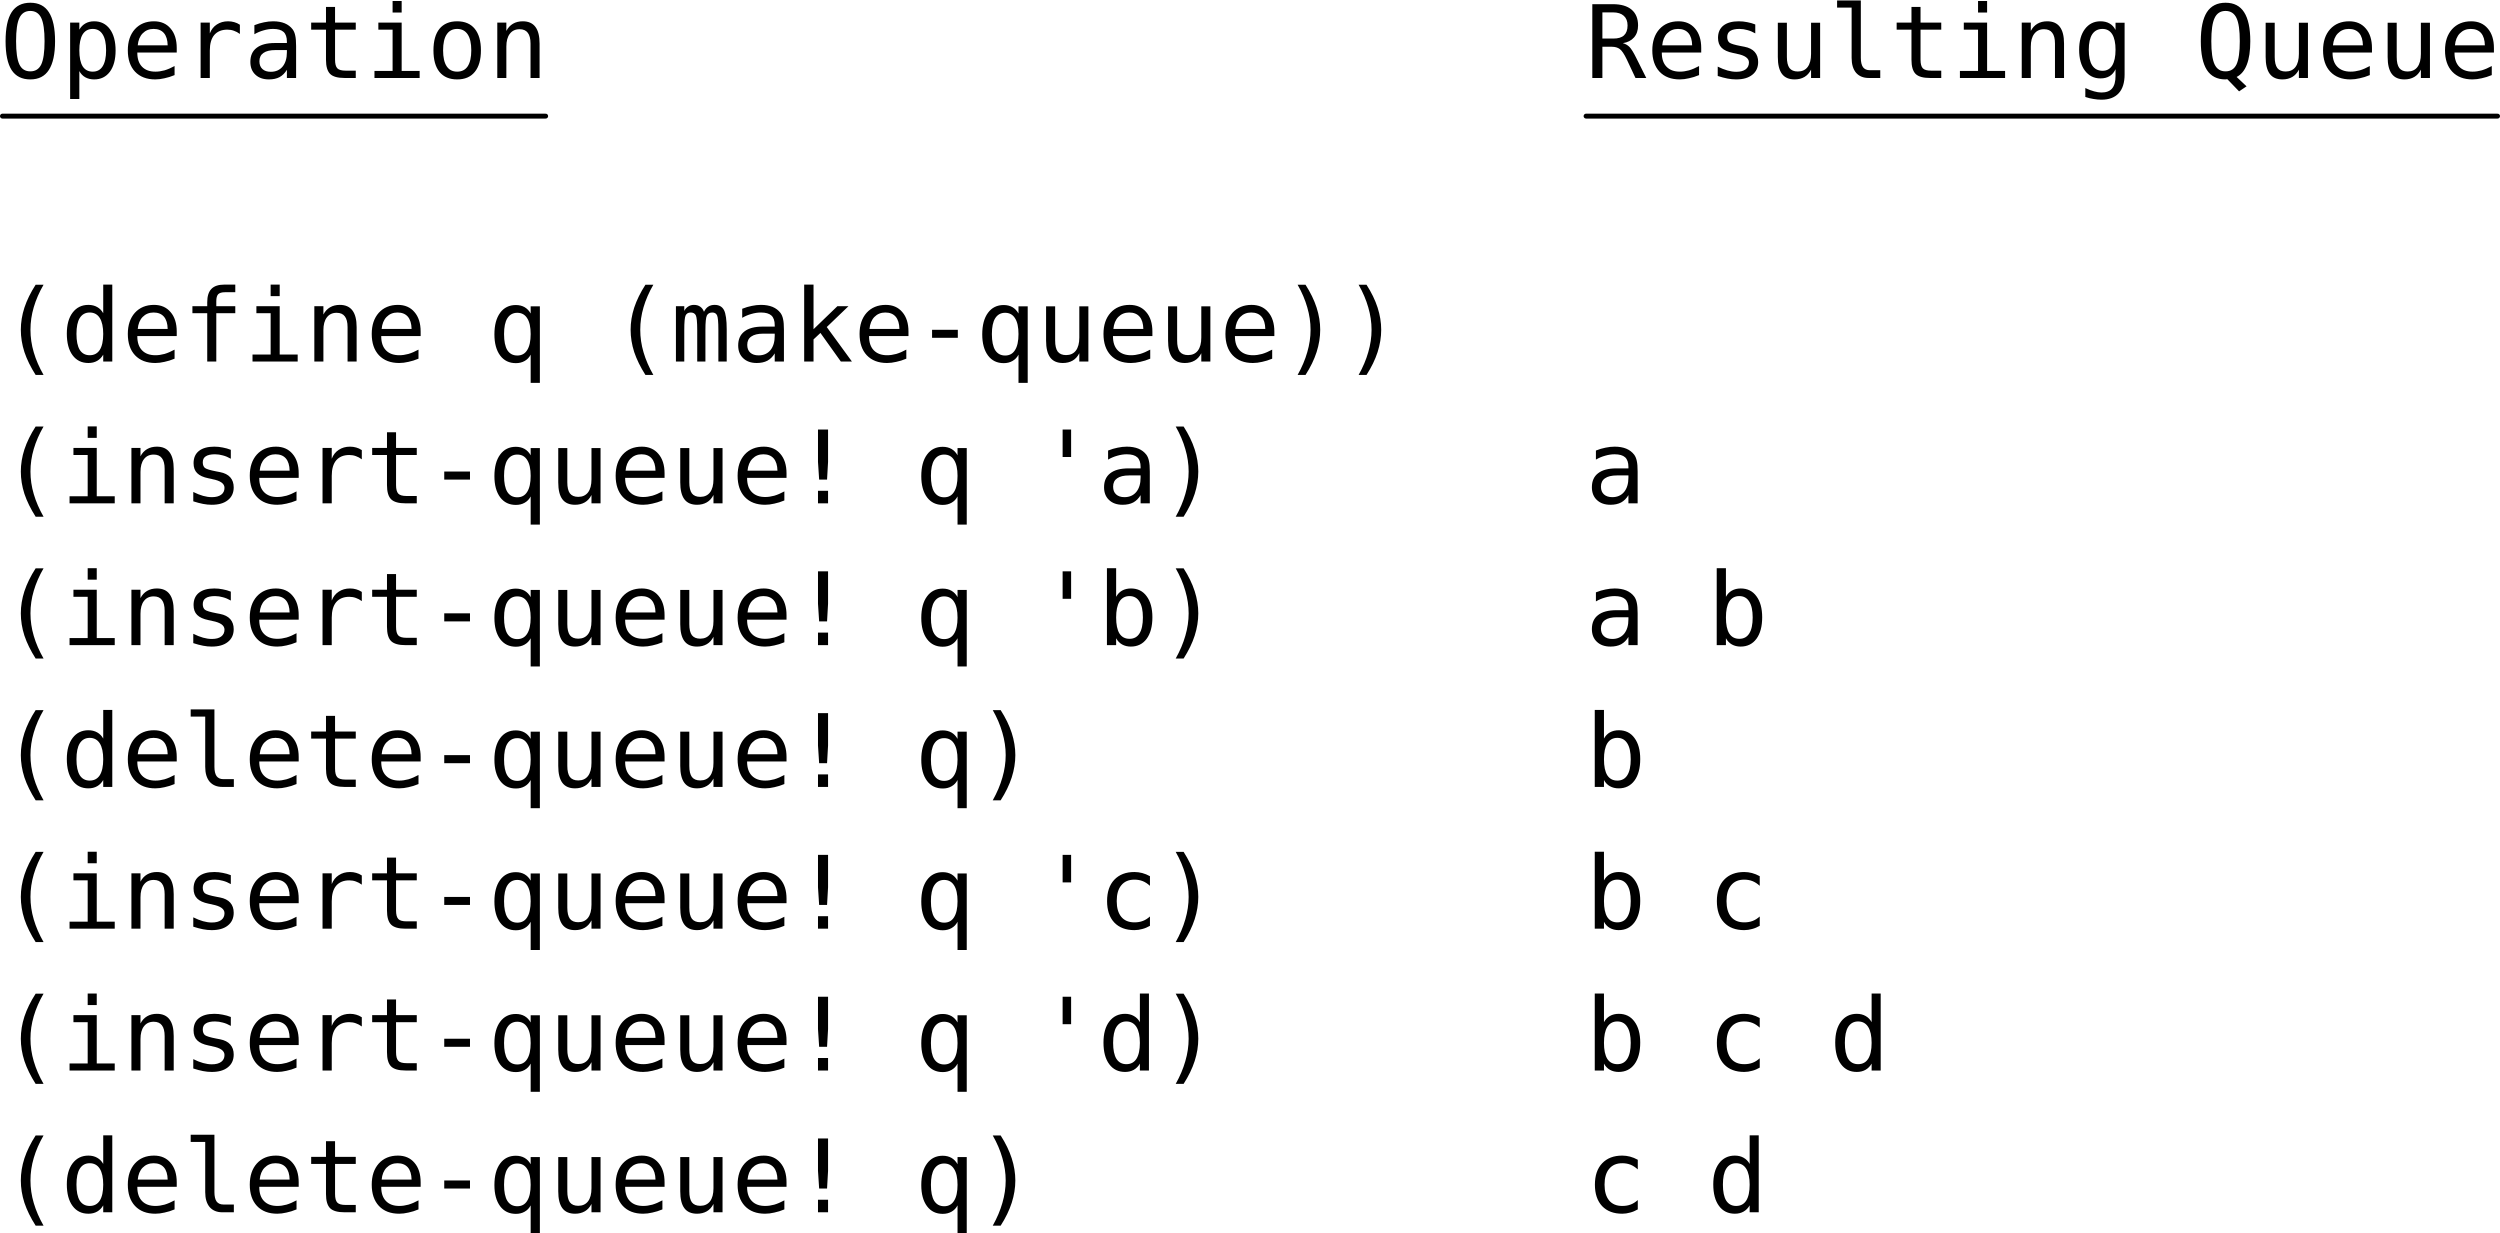
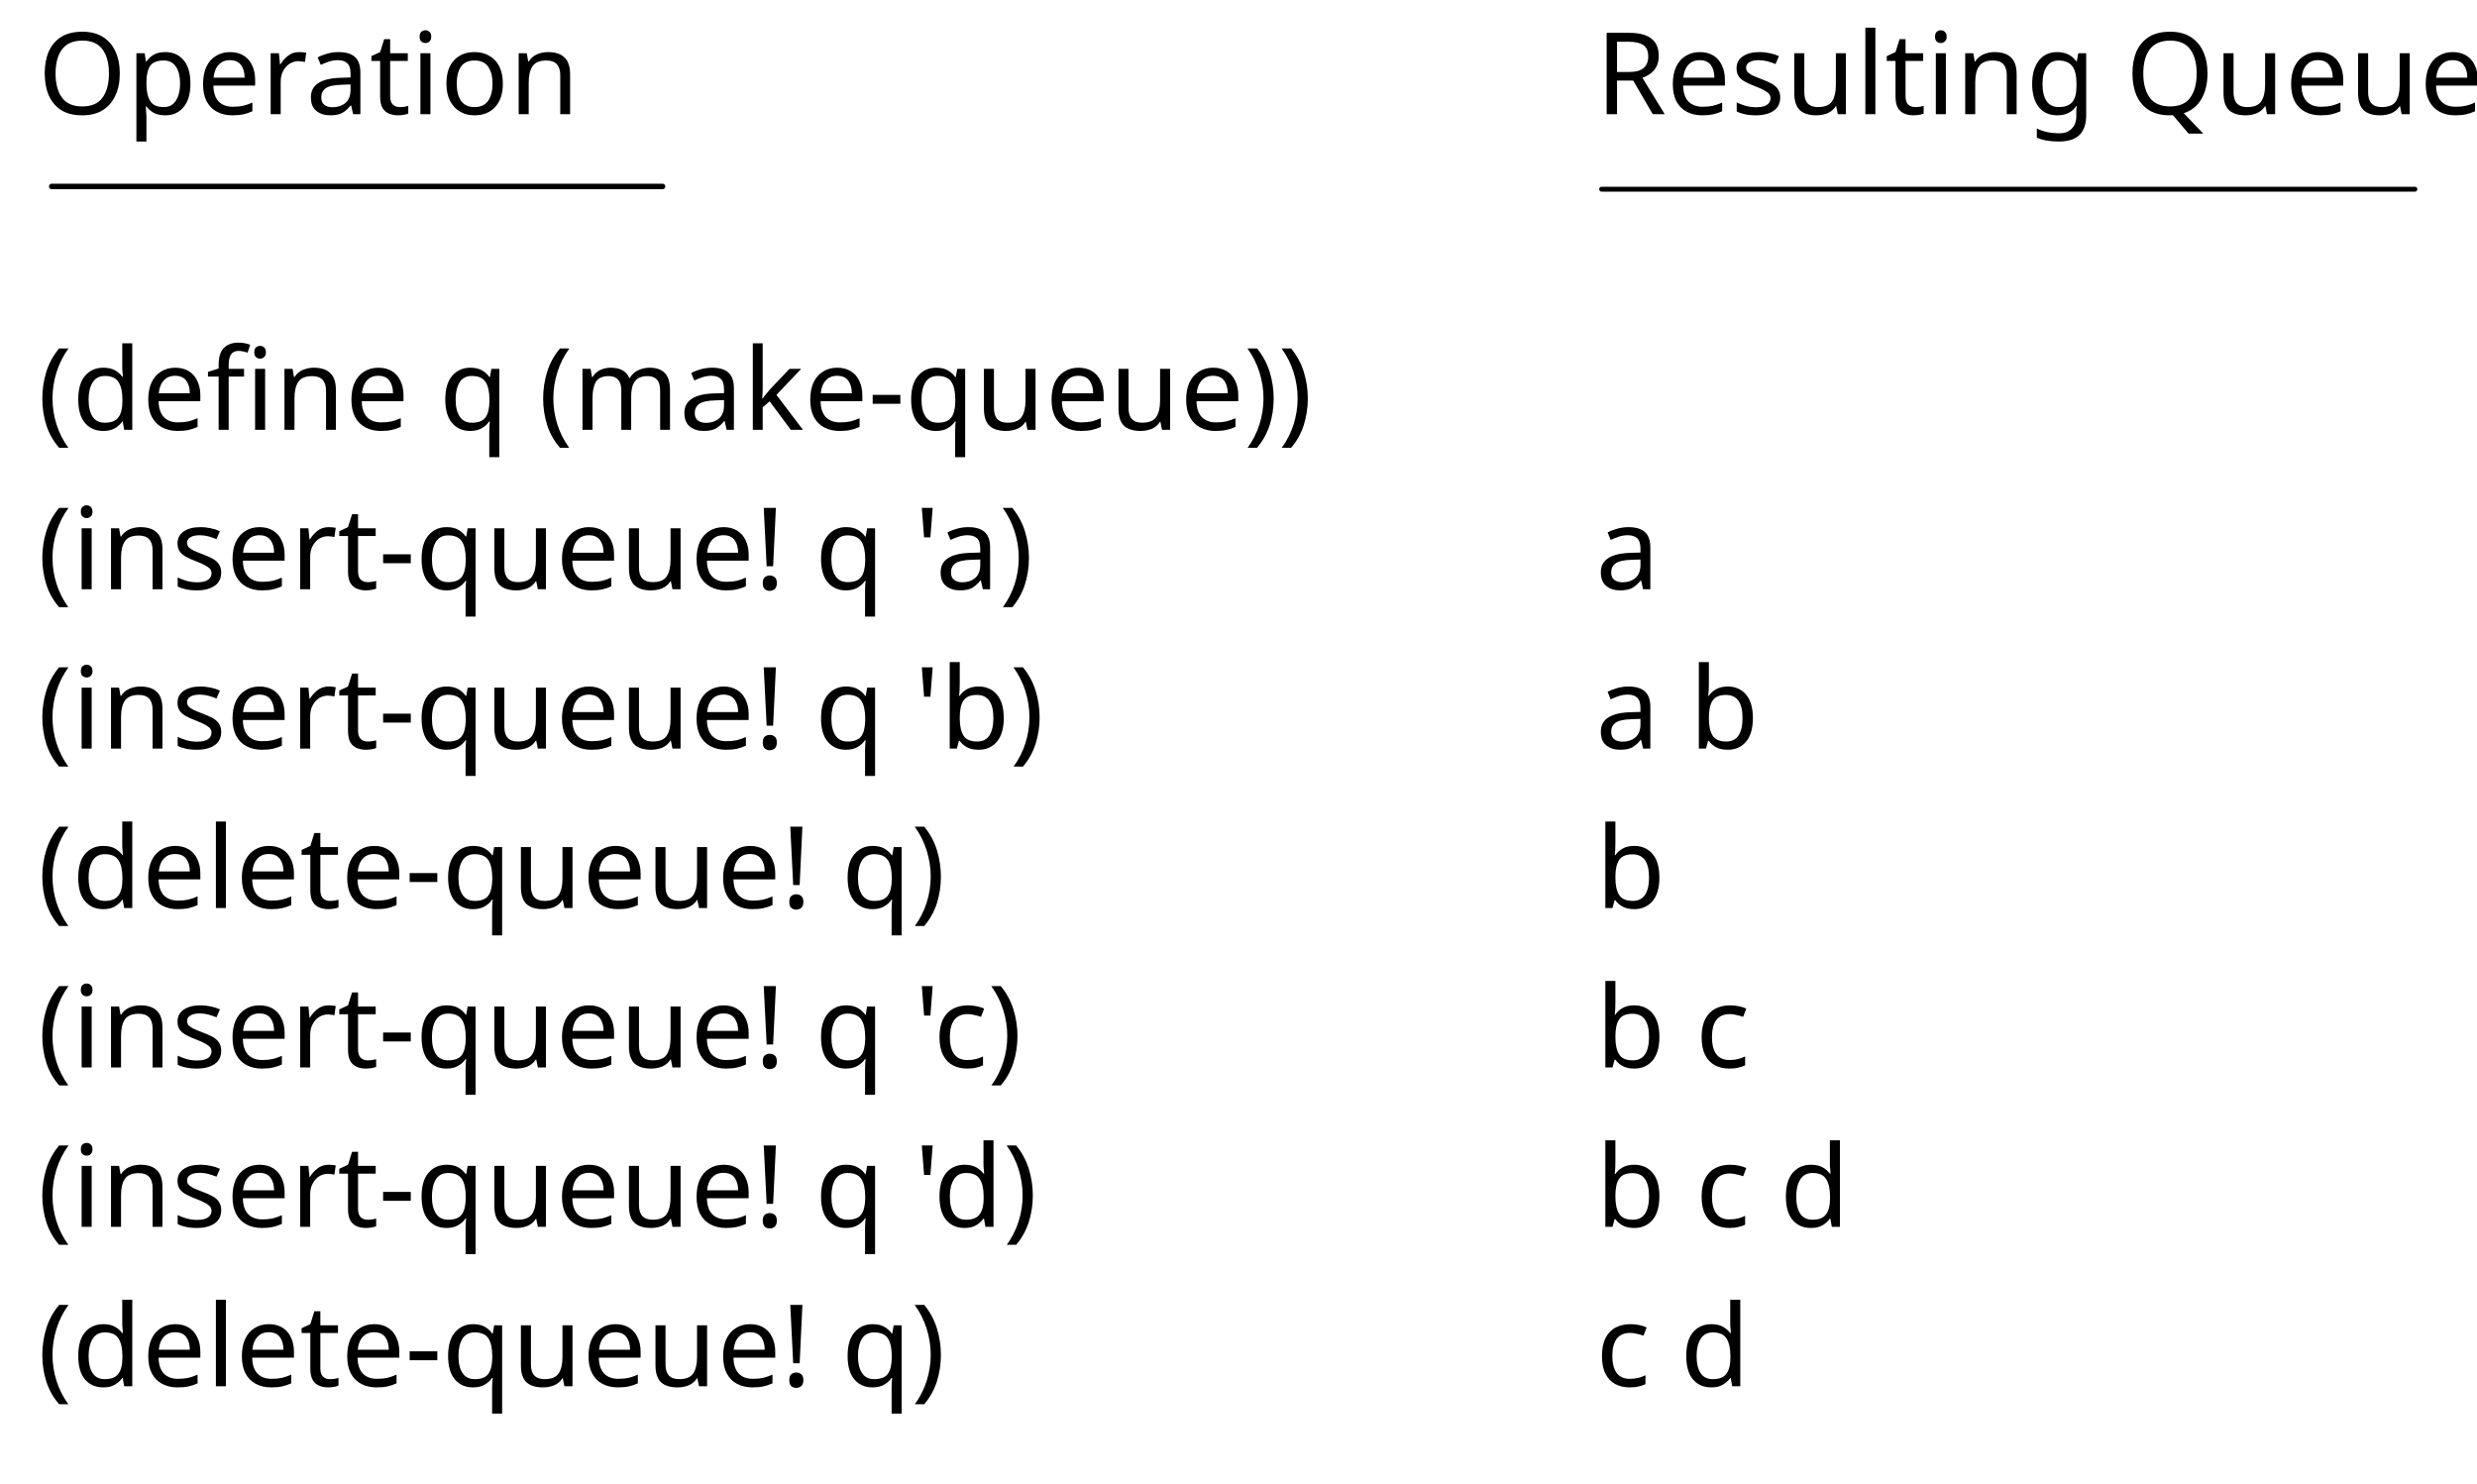
- <svg xmlns="http://www.w3.org/2000/svg" width="271.531" height="133.892" id="svg5876" version="1.1">
-   <defs id="defs5878" />
+ <svg xmlns="http://www.w3.org/2000/svg" width="239.266" height="143.279" id="svg5876" version="1.1">
+   <defs id="defs5878">
+     <rect x="54.266" y="93.279" width="45" height="30" id="rect33" />
+   </defs>
  <g id="layer7" style="display:inline" transform="translate(-80.73425,-66.74932)">
-     <path style="fill:none;stroke:#000000;stroke-width:0.531;stroke-linecap:round;stroke-linejoin:round;stroke-miterlimit:4;stroke-opacity:1;stroke-dasharray:none;display:inline" d="m 81,79.362 59,0" id="path5910" />
-     <path style="fill:none;stroke:#000000;stroke-width:0.531;stroke-linecap:round;stroke-linejoin:round;stroke-miterlimit:4;stroke-opacity:1;stroke-dasharray:none;display:inline" d="m 253,79.362 99,0" id="path5912" />
+     <path style="display:inline;fill:none;stroke:#000000;stroke-width:0.531;stroke-linecap:round;stroke-linejoin:round;stroke-miterlimit:4;stroke-dasharray:none;stroke-opacity:1" d="M 85.734,84.763 H 144.734" id="path5910" />
+     <path style="display:inline;fill:none;stroke:#000000;stroke-width:0.473;stroke-linecap:round;stroke-linejoin:round;stroke-miterlimit:4;stroke-dasharray:none;stroke-opacity:1" d="m 235.445,85.028 h 78.555" id="path5912" />
  </g>
  <g id="layer1" style="display:inline" transform="translate(-80.73425,-66.74932)">
-     <text xml:space="preserve" style="font-size:11px;font-style:normal;font-variant:normal;font-weight:normal;font-stretch:normal;text-align:start;line-height:140%;letter-spacing:0px;word-spacing:0px;text-anchor:start;fill:#000000;fill-opacity:1;stroke:none;font-family:Inconsolata;-inkscape-font-specification:Inconsolata" x="80.714" y="75.219" id="text5886">
-       <tspan id="tspan5888" x="80.714" y="75.219" style="line-height:140%">Operation                 Resulting Queue</tspan>
-       <tspan x="80.714" y="90.619" id="tspan5906" style="line-height:140%" />
-       <tspan x="80.714" y="106.019" id="tspan5890" style="line-height:140%">(define q (make-queue))</tspan>
-       <tspan x="80.714" y="121.419" id="tspan5892" style="line-height:140%">(insert-queue! q 'a)      a</tspan>
-       <tspan x="80.714" y="136.819" id="tspan5894" style="line-height:140%">(insert-queue! q 'b)      a b</tspan>
-       <tspan x="80.714" y="152.219" id="tspan5896" style="line-height:140%">(delete-queue! q)         b</tspan>
-       <tspan x="80.714" y="167.619" id="tspan5898" style="line-height:140%">(insert-queue! q 'c)      b c</tspan>
-       <tspan x="80.714" y="183.019" id="tspan5900" style="line-height:140%">(insert-queue! q 'd)      b c d</tspan>
-       <tspan x="80.714" y="198.419" id="tspan5902" style="line-height:140%">(delete-queue! q)         c d</tspan>
+     <text xml:space="preserve" style="font-style:normal;font-variant:normal;font-weight:normal;font-stretch:normal;line-height:0%;font-family:NewComputerModern10;-inkscape-font-specification:Inconsolata;text-align:start;letter-spacing:0px;word-spacing:0px;text-anchor:start;fill:#000000;fill-opacity:1;stroke:none" x="84.384" y="77.783" id="text5886">
+       <tspan x="84.384" y="77.783" id="tspan5902" style="font-size:11px;line-height:140%">Operation</tspan>
+       <tspan x="84.384" y="93.183" style="font-size:11px;line-height:140%" id="tspan9" />
+       <tspan x="84.384" y="108.275" style="font-style:normal;font-variant:normal;font-weight:normal;font-stretch:normal;font-size:11px;line-height:140%;font-family:NewComputerModernMono10;-inkscape-font-specification:'NewComputerModernMono10, Normal';font-variant-ligatures:normal;font-variant-caps:normal;font-variant-numeric:normal;font-variant-east-asian:normal" id="tspan10">(define q (make-queue))</tspan>
+       <tspan x="84.384" y="123.675" style="font-style:normal;font-variant:normal;font-weight:normal;font-stretch:normal;font-size:11px;line-height:140%;font-family:NewComputerModernMono10;-inkscape-font-specification:'NewComputerModernMono10, Normal';font-variant-ligatures:normal;font-variant-caps:normal;font-variant-numeric:normal;font-variant-east-asian:normal" id="tspan11">(insert-queue! q 'a)</tspan>
+       <tspan x="84.384" y="139.075" style="font-style:normal;font-variant:normal;font-weight:normal;font-stretch:normal;font-size:11px;line-height:140%;font-family:NewComputerModernMono10;-inkscape-font-specification:'NewComputerModernMono10, Normal';font-variant-ligatures:normal;font-variant-caps:normal;font-variant-numeric:normal;font-variant-east-asian:normal" id="tspan12">(insert-queue! q 'b)</tspan>
+       <tspan x="84.384" y="154.475" style="font-style:normal;font-variant:normal;font-weight:normal;font-stretch:normal;font-size:11px;line-height:140%;font-family:NewComputerModernMono10;-inkscape-font-specification:'NewComputerModernMono10, Normal';font-variant-ligatures:normal;font-variant-caps:normal;font-variant-numeric:normal;font-variant-east-asian:normal" id="tspan13">(delete-queue! q)</tspan>
+       <tspan x="84.384" y="169.875" style="font-style:normal;font-variant:normal;font-weight:normal;font-stretch:normal;font-size:11px;line-height:140%;font-family:NewComputerModernMono10;-inkscape-font-specification:'NewComputerModernMono10, Normal';font-variant-ligatures:normal;font-variant-caps:normal;font-variant-numeric:normal;font-variant-east-asian:normal" id="tspan14">(insert-queue! q 'c)</tspan>
+       <tspan x="84.384" y="185.275" style="font-style:normal;font-variant:normal;font-weight:normal;font-stretch:normal;font-size:11px;line-height:140%;font-family:NewComputerModernMono10;-inkscape-font-specification:'NewComputerModernMono10, Normal';font-variant-ligatures:normal;font-variant-caps:normal;font-variant-numeric:normal;font-variant-east-asian:normal" id="tspan15">(insert-queue! q 'd)</tspan>
+       <tspan x="84.384" y="200.675" style="font-style:normal;font-variant:normal;font-weight:normal;font-stretch:normal;font-size:11px;line-height:140%;font-family:NewComputerModernMono10;-inkscape-font-specification:'NewComputerModernMono10, Normal';font-variant-ligatures:normal;font-variant-caps:normal;font-variant-numeric:normal;font-variant-east-asian:normal" id="tspan17">(delete-queue! q)</tspan>
    </text>
+     <text xml:space="preserve" style="font-style:normal;font-variant:normal;font-weight:normal;font-stretch:normal;line-height:0%;font-family:NewComputerModern10;-inkscape-font-specification:Inconsolata;text-align:start;letter-spacing:0px;word-spacing:0px;text-anchor:start;display:inline;fill:#000000;fill-opacity:1;stroke:none" x="234.868" y="77.783" id="text5886-6">
+       <tspan x="234.868" y="77.783" id="tspan5902-0" style="font-size:11px;line-height:140%">Resulting Queue</tspan>
+       <tspan x="234.868" y="93.183" style="font-size:11px;line-height:140%" id="tspan25" />
+       <tspan x="234.868" y="108.583" style="font-size:11px;line-height:140%" id="tspan34" />
+       <tspan x="234.868" y="123.675" style="font-style:normal;font-variant:normal;font-weight:normal;font-stretch:normal;font-size:11px;line-height:140%;font-family:NewComputerModernMono10;-inkscape-font-specification:'NewComputerModernMono10, Normal';font-variant-ligatures:normal;font-variant-caps:normal;font-variant-numeric:normal;font-variant-east-asian:normal" id="tspan26">a</tspan>
+       <tspan x="234.868" y="139.075" style="font-style:normal;font-variant:normal;font-weight:normal;font-stretch:normal;font-size:11px;line-height:140%;font-family:NewComputerModernMono10;-inkscape-font-specification:'NewComputerModernMono10, Normal';font-variant-ligatures:normal;font-variant-caps:normal;font-variant-numeric:normal;font-variant-east-asian:normal" id="tspan27">a b</tspan>
+       <tspan x="234.868" y="154.475" style="font-style:normal;font-variant:normal;font-weight:normal;font-stretch:normal;font-size:11px;line-height:140%;font-family:NewComputerModernMono10;-inkscape-font-specification:'NewComputerModernMono10, Normal';font-variant-ligatures:normal;font-variant-caps:normal;font-variant-numeric:normal;font-variant-east-asian:normal" id="tspan28">b</tspan>
+       <tspan x="234.868" y="169.875" style="font-style:normal;font-variant:normal;font-weight:normal;font-stretch:normal;font-size:11px;line-height:140%;font-family:NewComputerModernMono10;-inkscape-font-specification:'NewComputerModernMono10, Normal';font-variant-ligatures:normal;font-variant-caps:normal;font-variant-numeric:normal;font-variant-east-asian:normal" id="tspan29">b c</tspan>
+       <tspan x="234.868" y="185.275" style="font-style:normal;font-variant:normal;font-weight:normal;font-stretch:normal;font-size:11px;line-height:140%;font-family:NewComputerModernMono10;-inkscape-font-specification:'NewComputerModernMono10, Normal';font-variant-ligatures:normal;font-variant-caps:normal;font-variant-numeric:normal;font-variant-east-asian:normal" id="tspan30">b c d</tspan>
+       <tspan x="234.868" y="200.675" style="font-style:normal;font-variant:normal;font-weight:normal;font-stretch:normal;font-size:11px;line-height:140%;font-family:NewComputerModernMono10;-inkscape-font-specification:'NewComputerModernMono10, Normal';font-variant-ligatures:normal;font-variant-caps:normal;font-variant-numeric:normal;font-variant-east-asian:normal" id="tspan32">c d</tspan>
+     </text>
+     <text xml:space="preserve" transform="translate(80.73425,66.74932)" id="text33" style="font-style:normal;font-variant:normal;font-weight:normal;font-stretch:normal;font-size:11px;font-family:NewComputerModernMono10;-inkscape-font-specification:'NewComputerModernMono10, Normal';font-variant-ligatures:normal;font-variant-caps:normal;font-variant-numeric:normal;font-variant-east-asian:normal;writing-mode:lr-tb;direction:ltr;white-space:pre;shape-inside:url(#rect33);fill:#333333" />
  </g>
</svg>
